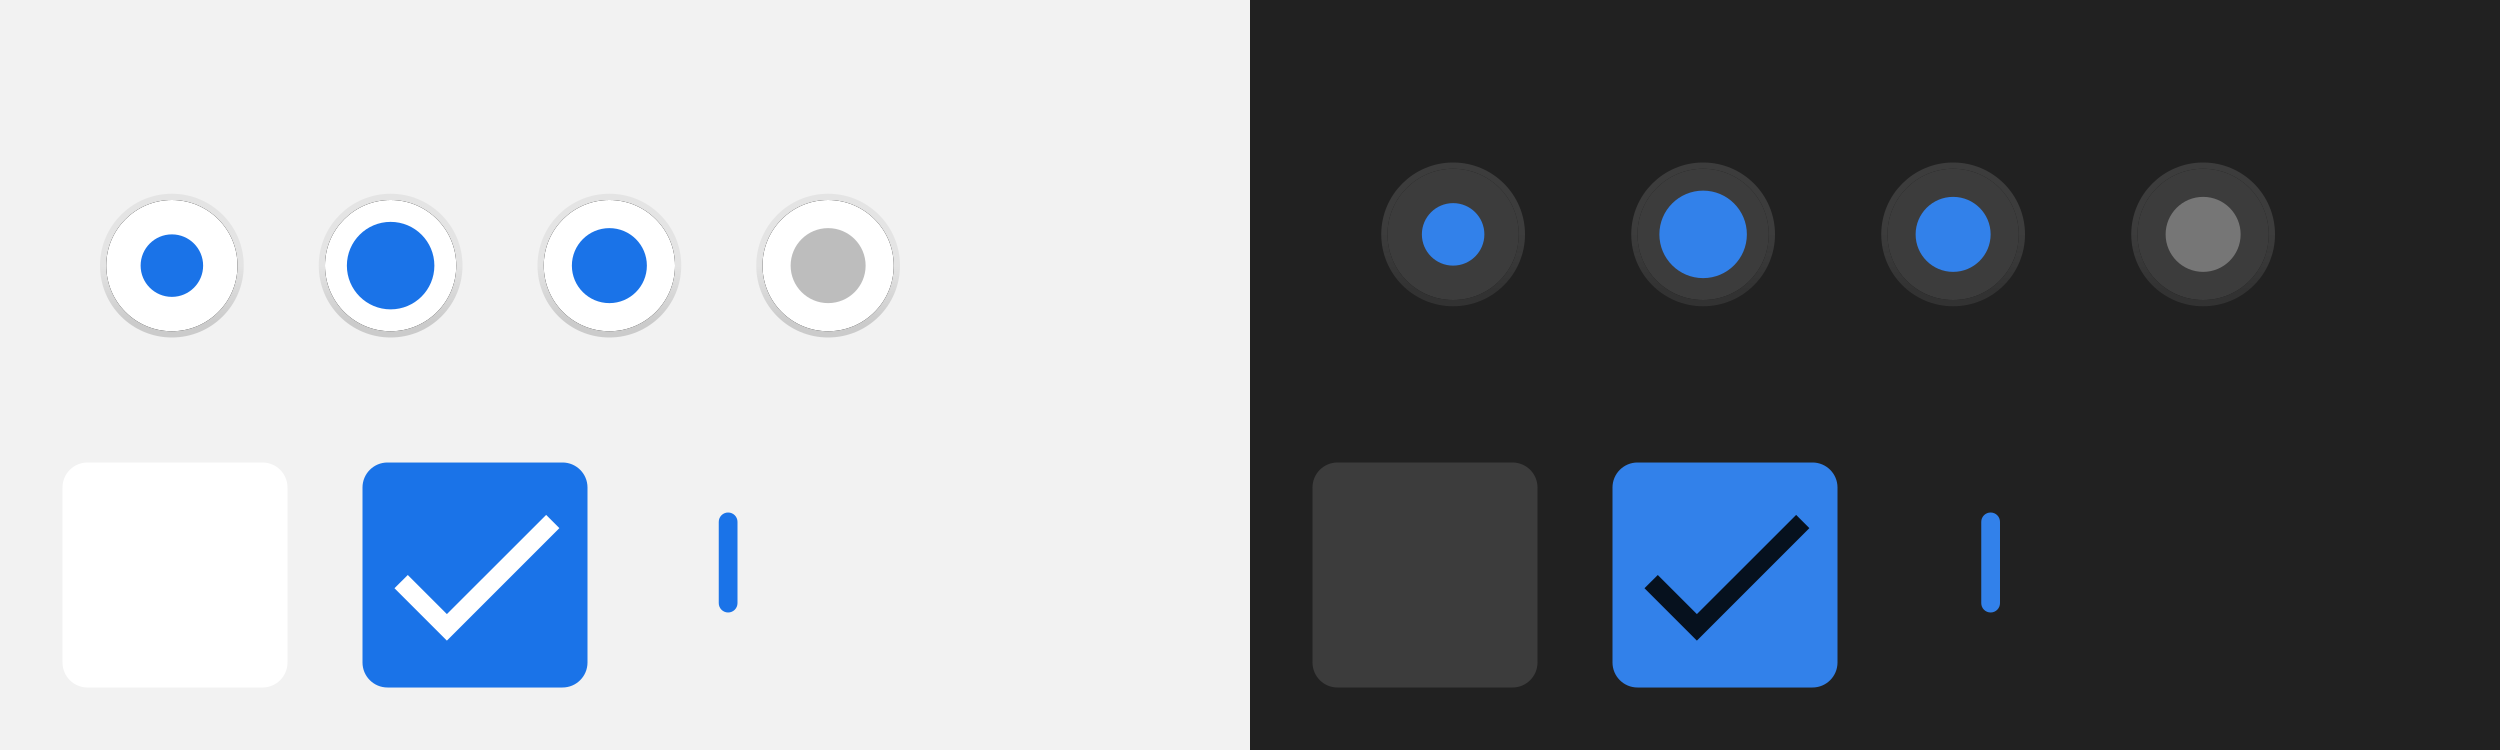
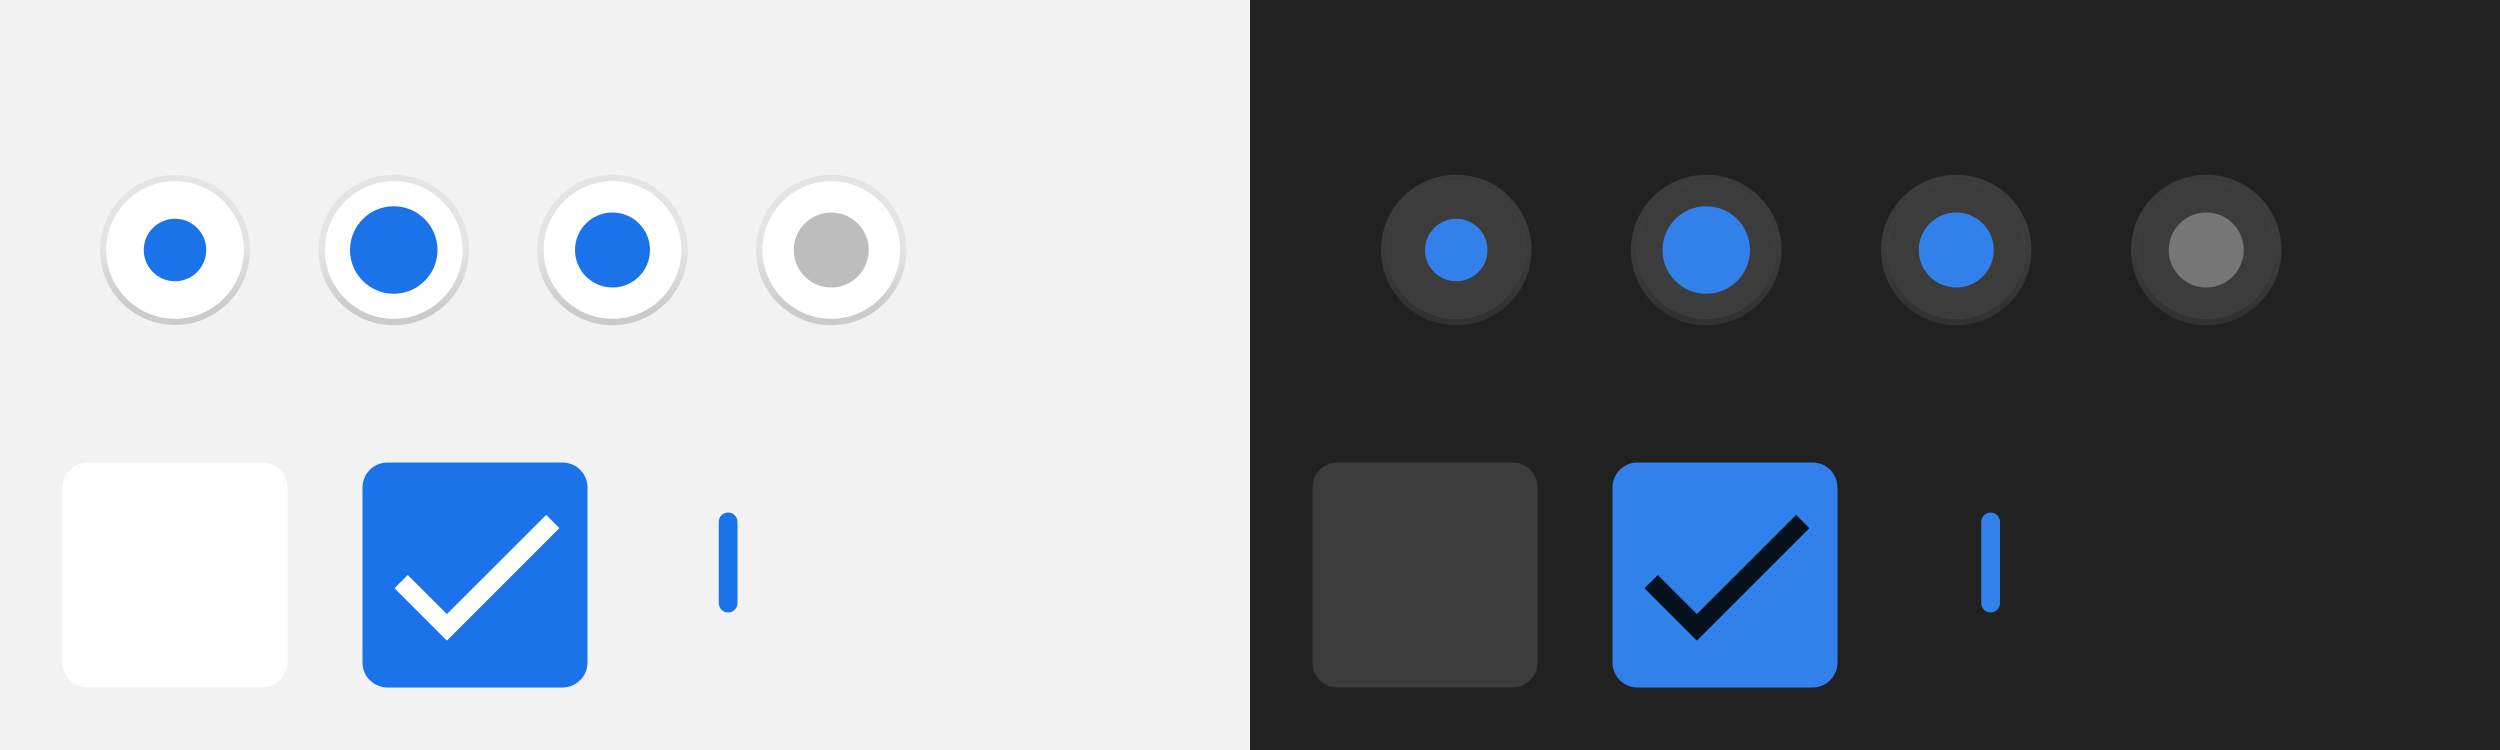
<svg xmlns="http://www.w3.org/2000/svg" xmlns:xlink="http://www.w3.org/1999/xlink" width="400" height="120" version="1.1" viewBox="0 0 400 120" id="svg316">
  <defs id="colors">
    <linearGradient id="border" x1="41" x2="41" y1="6" y2="26" gradientTransform="translate(-48)" gradientUnits="userSpaceOnUse">
      <stop stop-opacity=".058" offset=".5" id="stop83" />
      <stop stop-opacity=".162" offset=".955" id="stop85" />
    </linearGradient>
    <linearGradient id="border-dark" x1="41" x2="41" y1="6" y2="26" gradientTransform="translate(-48)" gradientUnits="userSpaceOnUse">
      <stop stop-color="#fbfbfb" stop-opacity=".122" offset=".5" id="stop2" />
      <stop stop-color="#ffffff" stop-opacity=".078" offset=".955" id="stop4" />
    </linearGradient>
    <linearGradient id="color-on-primary-dark" x1="6.212" x2="29.25" y1="11.894" y2="11.894" gradientTransform="scale(1.1453,0.87314)" gradientUnits="userSpaceOnUse">
      <stop stop-color="#FFFFFF" offset="1" id="stop7" />
    </linearGradient>
    <linearGradient id="color-on-primary-light" x1="6.212" x2="29.25" y1="11.894" y2="11.894" gradientTransform="scale(1.1453,0.87314)" gradientUnits="userSpaceOnUse">
      <stop stop-color="#000000" stop-opacity=".87" offset="1" id="stop10" />
    </linearGradient>
    <linearGradient id="color-text-secondary-disabled">
      <stop stop-color="#000000" stop-opacity=".26" offset="1" id="stop13" />
    </linearGradient>
    <linearGradient id="color-text-secondary-disabled-dark">
      <stop stop-color="#FFFFFF" stop-opacity=".3" offset="1" id="stop16" />
    </linearGradient>
    <linearGradient id="color-primary-dark">
      <stop stop-color="#1A73E8" offset="1" id="stop19" />
    </linearGradient>
    <linearGradient id="color-primary-light">
-       <stop stop-color="#3281ea" offset="1" id="stop22" />
+       <stop stop-color="#3281EA" offset="1" id="stop22" />
    </linearGradient>
    <linearGradient id="color-background">
      <stop stop-color="#F2F2F2" offset="1" id="stop25" />
    </linearGradient>
    <linearGradient id="color-background-dark">
      <stop stop-color="#212121" offset="1" id="stop28" />
    </linearGradient>
    <linearGradient id="color-surface" x2="40" gradientUnits="userSpaceOnUse">
      <stop stop-color="#FFFFFF" offset="1" id="stop31" />
    </linearGradient>
    <linearGradient id="color-surface-dark" x2="40" gradientUnits="userSpaceOnUse">
      <stop stop-color="#3C3C3C" offset="1" id="stop34" />
    </linearGradient>
-     <filter style="color-interpolation-filters:sRGB" id="filter2485" x="-0.268" y="-0.222" width="1.536" height="1.444">
-       <feGaussianBlur stdDeviation="2.682" id="feGaussianBlur2487" />
-     </filter>
  </defs>
  <g id="layer2">
    <rect width="200" height="573.405" id="rect109" style="fill:url(#color-background)" x="0" y="-93.405" />
    <rect x="200" width="200" height="573.405" id="rect107" style="fill:url(#color-background-dark)" y="-93.405" />
  </g>
  <g id="layer1" style="display:inline">
    <g id="linked-entry-firstchild-disabled">
      <path id="path1149" style="opacity:0.04;fill:#000000;paint-order:stroke fill markers" d="m 18,320 c -2.216,0 -4,1.784 -4,4 v 24 c 0,2.216 1.784,4 4,4 h 46 v -1 H 18 c -1.662,0 -3,-1.338 -3,-3 v -24 c 0,-1.662 1.338,-3 3,-3 h 46 v -1 z" />
    </g>
    <g id="selected-line">
      <rect x="115" y="82" width="3" height="16" rx="1.5" ry="1.5" id="rect111" style="fill:url(#color-primary-dark)" />
    </g>
    <g id="selectionmode-checkbox-unchecked" transform="translate(8,72)">
      <rect width="40" height="40" fill="none" id="rect5120" x="0" y="0" />
      <rect x="2" y="2" width="36" height="36" rx="4" id="rect5122" style="fill:url(#color-surface)" />
    </g>
    <g id="selectionmode-checkbox-checked" transform="translate(56,72)">
      <rect width="40" height="40" fill="none" id="rect5136" x="0" y="0" />
      <rect x="2" y="2" width="36" height="36" rx="4" id="rect5138" style="fill:url(#color-primary-dark)" />
      <path d="M 15.5,26.255 9.245,20 7.115,22.115 15.5,30.5 l 18,-18 -2.115,-2.115 z" id="path5063" style="fill:url(#color-on-primary-dark)" />
    </g>
    <g id="selectionmode-checkbox-unchecked-dark" transform="translate(208,72)">
      <rect width="40" height="40" fill="none" id="rect5128" x="0" y="0" />
      <rect x="2" y="2" width="36" height="36" rx="4" id="rect5130" style="fill:url(#color-surface-dark)" />
    </g>
    <g id="selectionmode-checkbox-checked-dark" transform="translate(256,72)">
      <rect width="40" height="40" fill="none" id="rect5142" x="0" y="0" />
      <rect x="2" y="2" width="36" height="36" rx="4" id="rect5144" style="fill:url(#color-primary-light)" />
      <path d="M 15.5,26.255 9.245,20 7.115,22.115 15.5,30.5 l 18,-18 -2.115,-2.115 z" id="path5116" style="fill:url(#color-on-primary-light)" />
    </g>
    <g transform="translate(202)" id="selected-line-dark">
      <rect x="115" y="82" width="3" height="16" rx="1.5" ry="1.5" id="rect194" style="fill:url(#color-primary-light)" />
    </g>
-     <g id="scale-slider" transform="translate(110,25)">
+     <g id="scale-slider" transform="matrix(1.04,0,0,1.04,111,21.8)">
      <rect x="-25" y="5" width="25" height="25" rx="0" ry="0" fill="none" stroke-linecap="round" stroke-linejoin="round" stroke-opacity="0.997" stroke-width="2" id="rect198" />
      <g transform="translate(-5.5,1.5)" id="g206">
-         <path d="m -7,5.5 c -5.799,0 -10.5,4.701 -10.5,10.5 0,5.799 4.701,10.5 10.5,10.5 C -1.201,26.5 3.5,21.799 3.5,16 3.5,10.201 -1.201,5.5 -7,5.5 Z" id="path200" style="stroke:url(#border);stroke-width:2;stroke-dasharray:none" />
-         <path d="m -7,5.5 c -5.799,0 -10.5,4.701 -10.5,10.5 0,5.799 4.701,10.5 10.5,10.5 C -1.201,26.5 3.5,21.799 3.5,16 3.5,10.201 -1.201,5.5 -7,5.5 Z" id="path202" style="fill:url(#color-surface)" />
-         <path d="m -13,16 c 0,-3.314 2.686,-6 6,-6 3.314,0 6,2.686 6,6 0,3.314 -2.686,6 -6,6 -3.314,0 -6,-2.686 -6,-6 z" id="path204" style="fill:url(#color-primary-dark)" />
-       </g>
-     </g>
-     <g id="scale-slider-dark" transform="translate(325,20)">
+         <path d="m -7,5.423 c -5.841,0 -10.577,4.735 -10.577,10.577 0,5.841 4.735,10.577 10.577,10.577 C -1.159,26.577 3.577,21.841 3.577,16 3.577,10.159 -1.159,5.423 -7,5.423 Z" id="path5605" style="fill:url(#color-surface);stroke:url(#border);stroke-width:2" />
+         <path d="m -7,5.423 c -5.841,0 -10.577,4.735 -10.577,10.577 0,5.841 4.735,10.577 10.577,10.577 C -1.159,26.577 3.577,21.841 3.577,16 3.577,10.159 -1.159,5.423 -7,5.423 Z" id="path202" style="fill:url(#color-surface)" />
+         <path d="m -12.769,16 c 0,-3.186 2.583,-5.769 5.769,-5.769 3.186,0 5.769,2.583 5.769,5.769 0,3.186 -2.583,5.769 -5.769,5.769 -3.186,0 -5.769,-2.583 -5.769,-5.769 z" id="path204" style="fill:url(#color-primary-dark)" />
+       </g>
+     </g>
+     <g id="scale-slider-dark" transform="matrix(1.04,0,0,1.04,326,21.8)">
      <rect x="-25" y="5" width="25" height="25" rx="0" ry="0" fill="none" stroke-linecap="round" stroke-linejoin="round" stroke-opacity="0.997" stroke-width="2" id="rect209" />
      <g transform="translate(-5.5,1.5)" id="g217">
-         <path d="m -7,5.5 c -5.799,0 -10.5,4.701 -10.5,10.5 0,5.799 4.701,10.5 10.5,10.5 C -1.201,26.5 3.5,21.799 3.5,16 3.5,10.201 -1.201,5.5 -7,5.5 Z" id="path211" style="stroke:url(#border-dark);stroke-width:2;stroke-dasharray:none" />
-         <path d="m -7,5.5 c -5.799,0 -10.5,4.701 -10.5,10.5 0,5.799 4.701,10.5 10.5,10.5 C -1.201,26.5 3.5,21.799 3.5,16 3.5,10.201 -1.201,5.5 -7,5.5 Z" id="path213" style="fill:url(#color-surface-dark)" />
-         <path d="m -13,16 c 0,-3.314 2.686,-6 6,-6 3.314,0 6,2.686 6,6 0,3.314 -2.686,6 -6,6 -3.314,0 -6,-2.686 -6,-6 z" id="path215" style="fill:url(#color-primary-light)" />
-       </g>
-     </g>
-     <g id="scale-slider-hover" transform="translate(75,25)">
+         <path d="m -7,5.423 c -5.841,0 -10.577,4.735 -10.577,10.577 0,5.841 4.735,10.577 10.577,10.577 C -1.159,26.577 3.577,21.841 3.577,16 3.577,10.159 -1.159,5.423 -7,5.423 Z" id="path6335" style="fill:url(#color-surface-dark);stroke:url(#border-dark);stroke-width:2" />
+         <path d="m -7,5.423 c -5.841,0 -10.577,4.735 -10.577,10.577 0,5.841 4.735,10.577 10.577,10.577 C -1.159,26.577 3.577,21.841 3.577,16 3.577,10.159 -1.159,5.423 -7,5.423 Z" id="path213" style="fill:url(#color-surface-dark)" />
+         <path d="m -12.769,16 c 0,-3.186 2.583,-5.769 5.769,-5.769 3.186,0 5.769,2.583 5.769,5.769 0,3.186 -2.583,5.769 -5.769,5.769 -3.186,0 -5.769,-2.583 -5.769,-5.769 z" id="path215" style="fill:url(#color-primary-light)" />
+       </g>
+     </g>
+     <g id="scale-slider-hover" transform="matrix(1.04,0,0,1.04,76,21.8)">
      <rect x="-25" y="5" width="25" height="25" rx="0" ry="0" fill="none" stroke-linecap="round" stroke-linejoin="round" stroke-opacity="0.997" stroke-width="2" id="rect220" />
      <g transform="translate(-5.5,1.5)" id="g228">
-         <path d="m -7,5.5 c -5.799,0 -10.5,4.701 -10.5,10.5 0,5.799 4.701,10.5 10.5,10.5 C -1.201,26.5 3.5,21.799 3.5,16 3.5,10.201 -1.201,5.5 -7,5.5 Z" id="path222" style="stroke:url(#border);stroke-width:2;stroke-dasharray:none" />
-         <path d="m -7,5.5 c -5.799,0 -10.5,4.701 -10.5,10.5 0,5.799 4.701,10.5 10.5,10.5 C -1.201,26.5 3.5,21.799 3.5,16 3.5,10.201 -1.201,5.5 -7,5.5 Z" id="path224" style="fill:url(#color-surface)" />
-         <path d="m -14,16 c 0,-3.866 3.134,-7 7,-7 3.866,0 7,3.134 7,7 0,3.866 -3.134,7 -7,7 -3.866,0 -7,-3.134 -7,-7 z" id="path226" style="fill:url(#color-primary-dark)" />
-       </g>
-     </g>
-     <g id="scale-slider-hover-dark" transform="translate(285,20)">
+         <path d="m -7,5.423 c -5.841,0 -10.577,4.735 -10.577,10.577 0,5.841 4.735,10.577 10.577,10.577 C -1.159,26.577 3.577,21.841 3.577,16 3.577,10.159 -1.159,5.423 -7,5.423 Z" id="path5591" style="fill:url(#color-surface);stroke:url(#border);stroke-width:2" />
+         <path d="m -7,5.423 c -5.841,0 -10.577,4.735 -10.577,10.577 0,5.841 4.735,10.577 10.577,10.577 C -1.159,26.577 3.577,21.841 3.577,16 3.577,10.159 -1.159,5.423 -7,5.423 Z" id="path224" style="fill:url(#color-surface)" />
+         <path d="m -13.731,16 c 0,-3.717 3.013,-6.731 6.731,-6.731 3.717,0 6.731,3.013 6.731,6.731 0,3.717 -3.013,6.731 -6.731,6.731 -3.717,0 -6.731,-3.013 -6.731,-6.731 z" id="path226" style="fill:url(#color-primary-dark)" />
+       </g>
+     </g>
+     <g id="scale-slider-hover-dark" transform="matrix(1.04,0,0,1.04,286,21.8)">
      <rect x="-25" y="5" width="25" height="25" rx="0" ry="0" fill="none" stroke-linecap="round" stroke-linejoin="round" stroke-opacity="0.997" stroke-width="2" id="rect231" />
      <g transform="translate(-5.5,1.5)" id="g239">
-         <path d="m -7,5.5 c -5.799,0 -10.5,4.701 -10.5,10.5 0,5.799 4.701,10.5 10.5,10.5 C -1.201,26.5 3.5,21.799 3.5,16 3.5,10.201 -1.201,5.5 -7,5.5 Z" id="path233" style="stroke:url(#border-dark);stroke-width:2;stroke-dasharray:none" />
-         <path d="m -7,5.5 c -5.799,0 -10.5,4.701 -10.5,10.5 0,5.799 4.701,10.5 10.5,10.5 C -1.201,26.5 3.5,21.799 3.5,16 3.5,10.201 -1.201,5.5 -7,5.5 Z" id="path235" style="fill:url(#color-surface-dark)" />
-         <path d="m -14,16 c 0,-3.866 3.134,-7 7,-7 3.866,0 7,3.134 7,7 0,3.866 -3.134,7 -7,7 -3.866,0 -7,-3.134 -7,-7 z" id="path237" style="fill:url(#color-primary-light)" />
-       </g>
-     </g>
-     <g id="scale-slider-active" transform="translate(40,25)">
-       <rect x="-25" y="5" width="25" height="25" rx="0" ry="0" fill="none" stroke-linecap="round" stroke-linejoin="round" stroke-opacity="0.997" stroke-width="2" id="rect242" />
+         <path d="m -7,5.423 c -5.841,0 -10.577,4.735 -10.577,10.577 0,5.841 4.735,10.577 10.577,10.577 C -1.159,26.577 3.577,21.841 3.577,16 3.577,10.159 -1.159,5.423 -7,5.423 Z" id="path6325" style="fill:url(#color-surface-dark);stroke:url(#border-dark);stroke-width:2" />
+         <path d="m -7,5.423 c -5.841,0 -10.577,4.735 -10.577,10.577 0,5.841 4.735,10.577 10.577,10.577 C -1.159,26.577 3.577,21.841 3.577,16 3.577,10.159 -1.159,5.423 -7,5.423 Z" id="path235" style="fill:url(#color-surface-dark)" />
+         <path d="m -13.731,16 c 0,-3.717 3.013,-6.731 6.731,-6.731 3.717,0 6.731,3.013 6.731,6.731 0,3.717 -3.013,6.731 -6.731,6.731 -3.717,0 -6.731,-3.013 -6.731,-6.731 z" id="path237" style="fill:url(#color-primary-light)" />
+       </g>
+     </g>
+     <g id="scale-slider-active" transform="translate(40,22)">
+       <rect x="-25" y="5" width="26" height="26" rx="0" ry="0" id="rect242" fill="none" />
      <g transform="translate(-5.5,1.5)" id="g250">
-         <path d="m -7,5.5 c -5.799,0 -10.5,4.701 -10.5,10.5 0,5.799 4.701,10.5 10.5,10.5 C -1.201,26.5 3.5,21.799 3.5,16 3.5,10.201 -1.201,5.5 -7,5.5 Z" id="path244" style="stroke:url(#border);stroke-width:2;stroke-dasharray:none" />
-         <path d="m -7,5.5 c -5.799,0 -10.5,4.701 -10.5,10.5 0,5.799 4.701,10.5 10.5,10.5 C -1.201,26.5 3.5,21.799 3.5,16 3.5,10.201 -1.201,5.5 -7,5.5 Z" id="path246" style="fill:url(#color-surface)" />
-         <path d="m -12,16 c 0,-2.761 2.239,-5 5,-5 2.761,0 5,2.239 5,5 0,2.761 -2.239,5 -5,5 -2.761,0 -5,-2.239 -5,-5 z" id="path248" style="fill:url(#color-primary-dark)" />
-       </g>
-     </g>
-     <g id="scale-slider-active-dark" transform="translate(245,20)">
+         <path d="m -6.5,5.5 c -6.075,0 -11,4.925 -11,11 0,6.075 4.925,11 11,11 6.075,0 11,-4.925 11,-11 0,-6.075 -4.925,-11 -11,-11 z" id="path244" style="fill:url(#color-surface);fill-opacity:1;stroke:url(#border);stroke-width:2" />
+         <path d="m -6.5,5.5 c -6.075,0 -11,4.925 -11,11 0,6.075 4.925,11 11,11 6.075,0 11,-4.925 11,-11 0,-6.075 -4.925,-11 -11,-11 z" id="path246" style="fill:url(#color-surface)" />
+         <path d="m -11.5,16.5 c 0,-2.761 2.239,-5 5,-5 2.761,0 5,2.239 5,5 0,2.761 -2.239,5 -5,5 -2.761,0 -5,-2.239 -5,-5 z" id="path248" style="fill:url(#color-primary-dark)" />
+       </g>
+     </g>
+     <g id="scale-slider-active-dark" transform="matrix(1.04,0,0,1.04,246,21.8)">
      <rect x="-25" y="5" width="25" height="25" rx="0" ry="0" fill="none" stroke-linecap="round" stroke-linejoin="round" stroke-opacity="0.997" stroke-width="2" id="rect253" />
      <g transform="translate(-5.5,1.5)" id="g261">
-         <path d="m -7,5.5 c -5.799,0 -10.5,4.701 -10.5,10.5 0,5.799 4.701,10.5 10.5,10.5 C -1.201,26.5 3.5,21.799 3.5,16 3.5,10.201 -1.201,5.5 -7,5.5 Z" id="path255" style="stroke:url(#border-dark);stroke-width:2;stroke-dasharray:none" />
-         <path d="m -7,5.5 c -5.799,0 -10.5,4.701 -10.5,10.5 0,5.799 4.701,10.5 10.5,10.5 C -1.201,26.5 3.5,21.799 3.5,16 3.5,10.201 -1.201,5.5 -7,5.5 Z" id="path257" style="fill:url(#color-surface-dark)" />
-         <path d="m -12,16 c 0,-2.761 2.239,-5 5,-5 2.761,0 5,2.239 5,5 0,2.761 -2.239,5 -5,5 -2.761,0 -5,-2.239 -5,-5 z" id="path259" style="fill:url(#color-primary-light)" />
-       </g>
-     </g>
-     <g id="scale-slider-disabled" transform="translate(145,25)">
+         <path d="m -7,5.423 c -5.841,0 -10.577,4.735 -10.577,10.577 0,5.841 4.735,10.577 10.577,10.577 C -1.159,26.577 3.577,21.841 3.577,16 3.577,10.159 -1.159,5.423 -7,5.423 Z" id="path6315" style="fill:url(#color-surface-dark);stroke:url(#border-dark);stroke-width:2" />
+         <path d="m -7,5.423 c -5.841,0 -10.577,4.735 -10.577,10.577 0,5.841 4.735,10.577 10.577,10.577 C -1.159,26.577 3.577,21.841 3.577,16 3.577,10.159 -1.159,5.423 -7,5.423 Z" id="path257" style="fill:url(#color-surface-dark)" />
+         <path d="m -11.808,16 c 0,-2.655 2.152,-4.808 4.808,-4.808 2.655,0 4.808,2.152 4.808,4.808 0,2.655 -2.152,4.808 -4.808,4.808 -2.655,0 -4.808,-2.152 -4.808,-4.808 z" id="path259" style="fill:url(#color-primary-light)" />
+       </g>
+     </g>
+     <g id="scale-slider-disabled" transform="matrix(1.04,0,0,1.04,146,21.8)">
      <rect x="-25" y="5" width="25" height="25" rx="0" ry="0" fill="none" stroke-linecap="round" stroke-linejoin="round" stroke-opacity="0.997" stroke-width="2" id="rect264" />
      <g transform="translate(-5.5,1.5)" id="g272">
-         <path d="m -7,5.5 c -5.799,0 -10.5,4.701 -10.5,10.5 0,5.799 4.701,10.5 10.5,10.5 C -1.201,26.5 3.5,21.799 3.5,16 3.5,10.201 -1.201,5.5 -7,5.5 Z" id="path266" style="stroke:url(#border);stroke-width:2;stroke-dasharray:none" />
-         <path d="m -7,5.5 c -5.799,0 -10.5,4.701 -10.5,10.5 0,5.799 4.701,10.5 10.5,10.5 C -1.201,26.5 3.5,21.799 3.5,16 3.5,10.201 -1.201,5.5 -7,5.5 Z" id="path268" style="fill:url(#color-surface)" />
-         <path d="m -13,16 c 0,-3.314 2.686,-6 6,-6 3.314,0 6,2.686 6,6 0,3.314 -2.686,6 -6,6 -3.314,0 -6,-2.686 -6,-6 z" id="path270" style="fill:url(#color-text-secondary-disabled)" />
-       </g>
-     </g>
-     <g id="scale-slider-disabled-dark" transform="translate(365,20)">
+         <path d="m -7,5.423 c -5.841,0 -10.577,4.735 -10.577,10.577 0,5.841 4.735,10.577 10.577,10.577 C -1.159,26.577 3.577,21.841 3.577,16 3.577,10.159 -1.159,5.423 -7,5.423 Z" id="path5623" style="fill:url(#color-surface);stroke:url(#border);stroke-width:2" />
+         <path d="m -7,5.423 c -5.841,0 -10.577,4.735 -10.577,10.577 0,5.841 4.735,10.577 10.577,10.577 C -1.159,26.577 3.577,21.841 3.577,16 3.577,10.159 -1.159,5.423 -7,5.423 Z" id="path268" style="fill:url(#color-surface)" />
+         <path d="m -12.769,16 c 0,-3.186 2.583,-5.769 5.769,-5.769 3.186,0 5.769,2.583 5.769,5.769 0,3.186 -2.583,5.769 -5.769,5.769 -3.186,0 -5.769,-2.583 -5.769,-5.769 z" id="path270" style="fill:url(#color-text-secondary-disabled)" />
+       </g>
+     </g>
+     <g id="scale-slider-disabled-dark" transform="matrix(1.04,0,0,1.04,366,21.8)">
      <rect x="-25" y="5" width="25" height="25" rx="0" ry="0" fill="none" stroke-linecap="round" stroke-linejoin="round" stroke-opacity="0.997" stroke-width="2" id="rect275" />
      <g transform="translate(-5.5,1.5)" id="g283">
-         <path d="m -7,5.5 c -5.799,0 -10.5,4.701 -10.5,10.5 0,5.799 4.701,10.5 10.5,10.5 C -1.201,26.5 3.5,21.799 3.5,16 3.5,10.201 -1.201,5.5 -7,5.5 Z" id="path277" style="stroke:url(#border-dark);stroke-width:2;stroke-dasharray:none" />
-         <path d="m -7,5.5 c -5.799,0 -10.5,4.701 -10.5,10.5 0,5.799 4.701,10.5 10.5,10.5 C -1.201,26.5 3.5,21.799 3.5,16 3.5,10.201 -1.201,5.5 -7,5.5 Z" id="path279" style="fill:url(#color-surface-dark)" />
-         <path d="m -13,16 c 0,-3.314 2.686,-6 6,-6 3.314,0 6,2.686 6,6 0,3.314 -2.686,6 -6,6 -3.314,0 -6,-2.686 -6,-6 z" id="path281" style="fill:url(#color-text-secondary-disabled-dark)" />
+         <path d="m -7,5.423 c -5.841,0 -10.577,4.735 -10.577,10.577 0,5.841 4.735,10.577 10.577,10.577 C -1.159,26.577 3.577,21.841 3.577,16 3.577,10.159 -1.159,5.423 -7,5.423 Z" id="path6347" style="fill:url(#color-surface-dark);stroke:url(#border-dark);stroke-width:2" />
+         <path d="m -7,5.423 c -5.841,0 -10.577,4.735 -10.577,10.577 0,5.841 4.735,10.577 10.577,10.577 C -1.159,26.577 3.577,21.841 3.577,16 3.577,10.159 -1.159,5.423 -7,5.423 Z" id="path279" style="fill:url(#color-surface-dark)" />
+         <path d="m -12.769,16 c 0,-3.186 2.583,-5.769 5.769,-5.769 3.186,0 5.769,2.583 5.769,5.769 0,3.186 -2.583,5.769 -5.769,5.769 -3.186,0 -5.769,-2.583 -5.769,-5.769 z" id="path281" style="fill:url(#color-text-secondary-disabled-dark)" />
      </g>
    </g>
    <g id="entry-normal" transform="translate(0,29)">
      <path d="m 18,151 c -2.216,0 -4,1.784 -4,4 v 24 c 0,1.204 0.538,2.268 1.375,3 H 18 c -1.662,0 -3,-1.338 -3,-3 v -24 c 0,-1.662 1.338,-3 3,-3 h 152 c 1.662,0 3,1.338 3,3 v 24 c 0,1.662 -1.338,3 -3,3 h 2.625 c 0.837,-0.732 1.375,-1.796 1.375,-3 v -24 c 0,-2.216 -1.784,-4 -4,-4 z" opacity="0.08" id="path290" style="fill:#000000" />
      <path d="m 15.375,182 c 0.703,0.615 1.613,1 2.625,1 h 152 c 1.012,0 1.922,-0.385 2.625,-1 H 18.005 Z" opacity=".45" id="path292" style="opacity:0.35;fill:#000000" />
    </g>
    <g id="entry-focus" transform="translate(0,15)">
      <path d="m 18,205 c -2.216,0 -4,1.784 -4,4 v 24 c 0,0.733 0.209,1.41 0.551,2 h 1.225 c -0.477,-0.531 -0.775,-1.227 -0.775,-2 v -24 c 0,-1.662 1.338,-3 3,-3 h 152 c 1.662,0 3,1.338 3,3 v 24 c 0,0.773 -0.298,1.469 -0.775,2 h 1.225 c 0.341,-0.59 0.551,-1.267 0.551,-2 v -24 c 0,-2.216 -1.784,-4 -4,-4 z" fill="#000000" opacity="0.08" stroke-width="0" style="paint-order:stroke fill markers" id="path295" />
      <path d="m 14.551,235 c 0.691,1.193 1.966,2 3.449,2 h 152 c 1.483,0 2.758,-0.807 3.449,-2 z" id="path297" style="fill:url(#color-primary-dark)" />
    </g>
    <g id="entry-disabled" transform="translate(0,15)">
      <path d="m 18,125 c -2.216,0 -4,1.784 -4,4 v 24 c 0,2.216 1.784,4 4,4 h 152 c 2.216,0 4,-1.784 4,-4 v -24 c 0,-2.216 -1.784,-4 -4,-4 z m 0,1 h 152 c 1.662,0 3,1.338 3,3 v 24 c 0,1.662 -1.338,3 -3,3 H 18 c -1.662,0 -3,-1.338 -3,-3 v -24 c 0,-1.662 1.338,-3 3,-3 z" fill="#000000" opacity="0.04" stroke-width="0" style="paint-order:stroke fill markers" id="path300" />
    </g>
    <g id="entry-normal-dark" transform="translate(207,29)">
      <path d="m 18,151 c -2.216,0 -4,1.784 -4,4 v 24 c 0,1.204 0.538,2.268 1.375,3 H 18 c -1.662,0 -3,-1.338 -3,-3 v -24 c 0,-1.662 1.338,-3 3,-3 h 152 c 1.662,0 3,1.338 3,3 v 24 c 0,1.662 -1.338,3 -3,3 h 2.625 c 0.837,-0.732 1.375,-1.796 1.375,-3 v -24 c 0,-2.216 -1.784,-4 -4,-4 z" opacity="0.12" style="fill:#ffffff;paint-order:stroke fill markers" id="path303" />
      <path d="m 15.375,182 c 0.703,0.615 1.613,1 2.625,1 h 152 c 1.012,0 1.922,-0.385 2.625,-1 H 18.005 Z" opacity=".5" id="path305" style="opacity:0.35;fill:#ffffff" />
    </g>
    <g id="entry-focus-dark" transform="translate(207,15)">
      <path d="m 18,205 c -2.216,0 -4,1.784 -4,4 v 24 c 0,0.733 0.209,1.41 0.551,2 h 1.225 c -0.477,-0.531 -0.775,-1.227 -0.775,-2 v -24 c 0,-1.662 1.338,-3 3,-3 h 152 c 1.662,0 3,1.338 3,3 v 24 c 0,0.773 -0.298,1.469 -0.775,2 h 1.225 c 0.341,-0.59 0.551,-1.267 0.551,-2 v -24 c 0,-2.216 -1.784,-4 -4,-4 z" fill="#ffffff" opacity="0.12" stroke-width="0" style="paint-order:stroke fill markers" id="path308" />
      <path d="m 14.551,235 c 0.691,1.193 1.966,2 3.449,2 h 152 c 1.483,0 2.758,-0.807 3.449,-2 z" id="path310" style="fill:url(#color-primary-light)" />
    </g>
    <g id="entry-disabled-dark" transform="translate(207,15)">
      <path d="m 18,125 c -2.216,0 -4,1.784 -4,4 v 24 c 0,2.216 1.784,4 4,4 h 152 c 2.216,0 4,-1.784 4,-4 v -24 c 0,-2.216 -1.784,-4 -4,-4 z m 0,1 h 152 c 1.662,0 3,1.338 3,3 v 24 c 0,1.662 -1.338,3 -3,3 H 18 c -1.662,0 -3,-1.338 -3,-3 v -24 c 0,-1.662 1.338,-3 3,-3 z" fill="#ffffff" opacity="0.05" stroke-width="0" style="paint-order:stroke fill markers" id="path313" />
    </g>
    <g id="linked-entry-normal">
      <path id="path1018" style="opacity:0.08;fill:#000000" d="m 64,360 v 1 h 60 v -1 z" />
      <path id="path1020" style="opacity:0.35;fill:#000000" d="m 64,391 v 1 h 60 v -1 z" />
    </g>
    <g id="linked-entry-focus">
      <path id="path1024" style="opacity:0.08;fill:#000000;paint-order:stroke fill markers" d="m 64,400 v 1 h 60 v -1 z" />
      <path id="path1026" style="fill:url(#color-primary-dark)" d="m 64,430 v 2 h 60 v -2 z" />
    </g>
    <g id="linked-entry-disabled">
      <path id="path1030" style="opacity:0.04;fill:#000000;paint-order:stroke fill markers" d="m 64,320 v 1 h 60 v -1 z m 0,31 v 1 h 60 v -1 z" />
    </g>
    <g id="linked-entry-firstchild-normal">
      <path id="rect1257" style="opacity:0.35;fill:#000000;stroke-width:0;stroke-linecap:round;stroke-linejoin:round;paint-order:stroke fill markers" d="m 15.375,391 c 0.703,0.615 1.613,1 2.625,1 h 46 v -1 H 18.006 Z" />
      <path id="path1345" style="opacity:0.08;fill:#000000" d="m 18,360 c -2.216,0 -4,1.784 -4,4 v 24 c 0,1.204 0.538,2.268 1.375,3 H 18 c -1.662,0 -3,-1.338 -3,-3 v -24 c 0,-1.662 1.338,-3 3,-3 h 46 v -1 z" />
    </g>
    <g id="linked-entry-firstchild-focus">
      <path id="rect1341" style="fill:url(#color-primary-dark)" d="m 14.551,430 c 0.691,1.193 1.966,2 3.449,2 h 46 v -2 z" />
      <path id="path1455" style="opacity:0.08;fill:#000000;paint-order:stroke fill markers" d="m 18,400 c -2.216,0 -4,1.784 -4,4 v 24 c 0,0.733 0.209,1.41 0.551,2 h 1.225 C 15.298,429.469 15,428.773 15,428 v -24 c 0,-1.662 1.338,-3 3,-3 h 46 v -1 z" />
    </g>
    <use x="0" y="0" xlink:href="#linked-entry-firstchild-disabled" id="linked-entry-lastchild-disabled" transform="matrix(-1,0,0,1,188,0)" width="100%" height="100%" />
    <use x="0" y="0" xlink:href="#linked-entry-firstchild-normal" id="linked-entry-lastchild-normal" transform="matrix(-1,0,0,1,188,0)" width="100%" height="100%" />
    <use x="0" y="0" xlink:href="#linked-entry-firstchild-focus" id="linked-entry-lastchild-focus" transform="matrix(-1,0,0,1,188,0)" width="100%" height="100%" />
    <g id="linked-entry-firstchild-disabled-dark" transform="translate(207)">
      <path id="path1590" style="opacity:0.05;fill:#ffffff;paint-order:stroke fill markers" d="m 18,320 c -2.216,0 -4,1.784 -4,4 v 24 c 0,2.216 1.784,4 4,4 h 46 v -1 H 18 c -1.662,0 -3,-1.338 -3,-3 v -24 c 0,-1.662 1.338,-3 3,-3 h 46 v -1 z" />
    </g>
    <g id="linked-entry-normal-dark" transform="translate(207)">
      <path id="path1594" style="opacity:0.12;fill:#ffffff" d="m 64,360 v 1 h 60 v -1 z" />
      <path id="path1596" style="opacity:0.35;fill:#ffffff" d="m 64,391 v 1 h 60 v -1 z" />
    </g>
    <g id="linked-entry-focus-dark" transform="translate(207)">
      <path id="path1600" style="opacity:0.12;fill:#ffffff;paint-order:stroke fill markers" d="m 64,400 v 1 h 60 v -1 z" />
      <path id="path1602" style="fill:url(#color-primary-light)" d="m 64,430 v 2 h 60 v -2 z" />
    </g>
    <g id="linked-entry-disabled-dark" transform="translate(207)">
      <path id="path1606" style="opacity:0.05;fill:#ffffff;paint-order:stroke fill markers" d="m 64,320 v 1 h 60 v -1 z m 0,31 v 1 h 60 v -1 z" />
    </g>
    <g id="linked-entry-firstchild-normal-dark" transform="translate(207)">
      <path id="path1610" style="opacity:0.35;fill:#ffffff;stroke-width:0;stroke-linecap:round;stroke-linejoin:round;paint-order:stroke fill markers" d="m 15.375,391 c 0.703,0.615 1.613,1 2.625,1 h 46 v -1 H 18.006 Z" />
      <path id="path1612" style="opacity:0.12;fill:#ffffff" d="m 18,360 c -2.216,0 -4,1.784 -4,4 v 24 c 0,1.204 0.538,2.268 1.375,3 H 18 c -1.662,0 -3,-1.338 -3,-3 v -24 c 0,-1.662 1.338,-3 3,-3 h 46 v -1 z" />
    </g>
    <g id="linked-entry-firstchild-focus-dark" transform="translate(207)">
      <path id="path1616" style="fill:url(#color-primary-light)" d="m 14.551,430 c 0.691,1.193 1.966,2 3.449,2 h 46 v -2 z" />
      <path id="path1618" style="opacity:0.12;fill:#ffffff;paint-order:stroke fill markers" d="m 18,400 c -2.216,0 -4,1.784 -4,4 v 24 c 0,0.733 0.209,1.41 0.551,2 h 1.225 C 15.298,429.469 15,428.773 15,428 v -24 c 0,-1.662 1.338,-3 3,-3 h 46 v -1 z" />
    </g>
    <use x="0" y="0" xlink:href="#linked-entry-firstchild-disabled-dark" id="linked-entry-lastchild-disabled-dark" transform="matrix(-1,0,0,1,602,0)" width="100%" height="100%" />
    <use x="0" y="0" xlink:href="#linked-entry-firstchild-normal-dark" id="linked-entry-lastchild-normal-dark" transform="matrix(-1,0,0,1,602,0)" width="100%" height="100%" />
    <use x="0" y="0" xlink:href="#linked-entry-firstchild-focus-dark" id="linked-entry-lastchild-focus-dark" transform="matrix(-1,0,0,1,602,0)" width="100%" height="100%" />
    <g id="scale-horz-marks-before-slider" transform="translate(25,-85)">
-       <path d="m 20.107,3.136 8.485,8.485 a 12,12 0 1 1 -16.971,0 z" id="path1157" style="opacity:0.25;mix-blend-mode:normal;filter:url(#filter2485);fill:#000000" transform="matrix(0.979399,0,0,0.979399,-0.6924459,-0.2583647)" />
-       <path style="fill:url(#color-surface);stroke:url(#border);stroke-width:2;stroke-dasharray:none;paint-order:stroke fill markers" d="M 19,2.074 10.527,10.547 C 6.843,14.231 6.217,19.468 7.93,23.604 9.643,27.739 13.79,31 19,31 c 5.21,0 9.357,-3.261 11.07,-7.396 1.713,-4.135 1.087,-9.372 -2.598,-13.057 z" id="path1208" />
-       <path style="fill:url(#color-surface)" d="M 19,2.074 10.527,10.547 C 6.843,14.231 6.217,19.468 7.93,23.604 9.643,27.739 13.79,31 19,31 c 5.21,0 9.357,-3.261 11.07,-7.396 1.713,-4.135 1.087,-9.372 -2.598,-13.057 z" id="path5882" />
-       <path id="path5880" style="fill:url(#color-primary-dark)" d="m 19,10.559 -4.23,4.23 c -1.974,1.974 -2.174,4.401 -1.297,6.518 C 14.349,23.423 16.208,25 19,25 c 2.792,0 4.651,-1.577 5.527,-3.693 0.877,-2.116 0.678,-4.543 -1.297,-6.518 z" />
+       <path style="fill:url(#color-surface);stroke:url(#border);stroke-width:2" d="M 19,3.074 10.527,11.547 C 6.843,15.231 6.217,20.468 7.93,24.604 9.643,28.739 13.79,32 19,32 c 5.21,0 9.357,-3.261 11.07,-7.396 1.713,-4.135 1.087,-9.372 -2.598,-13.057 z" id="path1208" />
+       <path style="fill:url(#color-surface)" d="M 19,3.074 10.527,11.547 C 6.843,15.231 6.217,20.468 7.93,24.604 9.643,28.739 13.79,32 19,32 c 5.21,0 9.357,-3.261 11.07,-7.396 1.713,-4.135 1.087,-9.372 -2.598,-13.057 z" id="path5882" />
+       <path id="path5880" style="fill:url(#color-primary-dark)" d="m 19,11.559 -4.23,4.23 c -1.974,1.974 -2.174,4.401 -1.297,6.518 C 14.349,24.423 16.208,26 19,26 c 2.792,0 4.651,-1.577 5.527,-3.693 0.877,-2.116 0.678,-4.543 -1.297,-6.518 z" />
      <rect width="38" height="38" fill="none" id="rect62" x="0" y="0" />
    </g>
    <use id="scale-horz-marks-after-slider" transform="matrix(1,0,0,-1,38,-132)" width="100%" height="100%" xlink:href="#scale-horz-marks-before-slider" x="0" y="0" />
    <use id="scale-vert-marks-before-slider" transform="rotate(-90,82,-104)" width="100%" height="100%" xlink:href="#scale-horz-marks-before-slider" x="0" y="0" />
    <use id="scale-vert-marks-after-slider" transform="rotate(90,101,-9)" width="100%" height="100%" xlink:href="#scale-horz-marks-before-slider" x="0" y="0" />
    <use id="scale-horz-marks-after-slider-disabled" transform="matrix(1,0,0,-1,38,-56)" width="100%" height="100%" xlink:href="#scale-horz-marks-before-slider-disabled" x="0" y="0" />
    <use id="scale-vert-marks-before-slider-disabled" transform="rotate(-90,82,-66)" width="100%" height="100%" xlink:href="#scale-horz-marks-before-slider-disabled" x="0" y="0" />
    <use id="scale-vert-marks-after-slider-disabled" transform="rotate(90,101,29)" width="100%" height="100%" xlink:href="#scale-horz-marks-before-slider-disabled" x="0" y="0" />
    <use id="scale-horz-marks-after-slider-dark" transform="rotate(180,263,-66)" width="100%" height="100%" xlink:href="#scale-horz-marks-before-slider-dark" x="0" y="0" />
    <use id="scale-horz-marks-after-slider-disabled-dark" transform="rotate(180,263,-28)" width="100%" height="100%" xlink:href="#scale-horz-marks-before-slider-disabled-dark" x="0" y="0" />
    <use id="scale-vert-marks-before-slider-dark" transform="rotate(-90,282,-104)" width="100%" height="100%" xlink:href="#scale-horz-marks-before-slider-dark" x="0" y="0" />
    <use id="scale-vert-marks-before-slider-disabled-dark" transform="rotate(-90,282,-66)" width="100%" height="100%" xlink:href="#scale-horz-marks-before-slider-disabled-dark" x="0" y="0" />
    <use id="scale-vert-marks-after-slider-dark" transform="rotate(90,301,-9)" width="100%" height="100%" xlink:href="#scale-horz-marks-before-slider-dark" x="0" y="0" />
    <use id="scale-vert-marks-after-slider-disabled-dark" transform="rotate(90,301,29)" width="100%" height="100%" xlink:href="#scale-horz-marks-before-slider-disabled-dark" x="0" y="0" />
    <g id="scale-horz-marks-before-slider-disabled" transform="translate(25,-47)">
-       <path d="m 20.107,3.136 8.485,8.485 a 12,12 0 1 1 -16.971,0 z" id="path1227" style="opacity:0.12;mix-blend-mode:normal;filter:url(#filter2485);fill:#000000" transform="matrix(0.979399,0,0,0.979399,-0.6924459,-0.2583647)" />
-       <path style="fill:url(#color-surface);stroke:url(#border);stroke-width:2;stroke-dasharray:none;paint-order:stroke fill markers" d="M 19,2.074 10.527,10.547 C 6.843,14.231 6.217,19.468 7.93,23.604 9.643,27.739 13.79,31 19,31 c 5.21,0 9.357,-3.261 11.07,-7.396 1.713,-4.135 1.087,-9.372 -2.598,-13.057 z" id="path5888" />
-       <path style="fill:url(#color-surface)" d="M 19,2.074 10.527,10.547 C 6.843,14.231 6.217,19.468 7.93,23.604 9.643,27.739 13.79,31 19,31 c 5.21,0 9.357,-3.261 11.07,-7.396 1.713,-4.135 1.087,-9.372 -2.598,-13.057 z" id="path1199" />
-       <path id="path5886" style="fill:url(#color-text-secondary-disabled)" d="m 19,10.559 -4.23,4.23 c -1.974,1.974 -2.174,4.401 -1.297,6.518 C 14.349,23.423 16.208,25 19,25 c 2.792,0 4.651,-1.577 5.527,-3.693 0.877,-2.116 0.678,-4.543 -1.297,-6.518 z" />
+       <path style="fill:url(#color-surface);stroke:url(#border);stroke-width:2" d="M 19,3.074 10.527,11.547 C 6.843,15.231 6.217,20.468 7.93,24.604 9.643,28.739 13.79,32 19,32 c 5.21,0 9.357,-3.261 11.07,-7.396 1.713,-4.135 1.087,-9.372 -2.598,-13.057 z" id="path5888" />
+       <path style="fill:url(#color-surface)" d="M 19,3.074 10.527,11.547 C 6.843,15.231 6.217,20.468 7.93,24.604 9.643,28.739 13.79,32 19,32 c 5.21,0 9.357,-3.261 11.07,-7.396 1.713,-4.135 1.087,-9.372 -2.598,-13.057 z" id="path1199" />
+       <path id="path5886" style="fill:url(#color-text-secondary-disabled)" d="m 19,11.559 -4.23,4.23 c -1.974,1.974 -2.174,4.401 -1.297,6.518 C 14.349,24.423 16.208,26 19,26 c 2.792,0 4.651,-1.577 5.527,-3.693 0.877,-2.116 0.678,-4.543 -1.297,-6.518 z" />
      <rect width="38" height="38" fill="none" id="rect1231" x="0" y="0" />
    </g>
    <g id="scale-horz-marks-before-slider-dark" transform="translate(225,-85)">
-       <path d="m 20.107,3.136 8.485,8.485 a 12,12 0 1 1 -16.971,0 z" id="path1335" style="opacity:0.25;mix-blend-mode:normal;filter:url(#filter2485);fill:#000000" transform="matrix(0.979399,0,0,0.979399,-0.6924459,-0.2583647)" />
      <g id="path1337">
-         <path style="fill:url(#color-surface-dark);stroke:url(#border-dark);stroke-width:2;stroke-dasharray:none" d="M 19,2.074 10.527,10.547 C 6.843,14.231 6.217,19.468 7.93,23.604 9.643,27.739 13.79,31 19,31 c 5.21,0 9.357,-3.261 11.07,-7.396 1.713,-4.135 1.087,-9.372 -2.598,-13.057 z" id="path537" />
-         <path style="fill:url(#color-surface-dark)" d="M 19,2.074 10.527,10.547 C 6.843,14.231 6.217,19.468 7.93,23.604 9.643,27.739 13.79,31 19,31 c 5.21,0 9.357,-3.261 11.07,-7.396 1.713,-4.135 1.087,-9.372 -2.598,-13.057 z" id="path1221" />
-         <path id="path535" style="fill:url(#color-primary-light)" d="m 19,10.559 -4.23,4.23 c -1.974,1.974 -2.174,4.401 -1.297,6.518 C 14.349,23.423 16.208,25 19,25 c 2.792,0 4.651,-1.577 5.527,-3.693 0.877,-2.116 0.678,-4.543 -1.297,-6.518 z" />
+         <path style="fill:url(#color-surface-dark);stroke:url(#border-dark);stroke-width:2" d="M 19,3.074 10.527,11.547 C 6.843,15.231 6.217,20.468 7.93,24.604 9.643,28.739 13.79,32 19,32 c 5.21,0 9.357,-3.261 11.07,-7.396 1.713,-4.135 1.087,-9.372 -2.598,-13.057 z" id="path537" />
+         <path style="fill:url(#color-surface-dark)" d="M 19,3.074 10.527,11.547 C 6.843,15.231 6.217,20.468 7.93,24.604 9.643,28.739 13.79,32 19,32 c 5.21,0 9.357,-3.261 11.07,-7.396 1.713,-4.135 1.087,-9.372 -2.598,-13.057 z" id="path1221" />
+         <path id="path535" style="fill:url(#color-primary-light)" d="m 19,11.559 -4.23,4.23 c -1.974,1.974 -2.174,4.401 -1.297,6.518 C 14.349,24.423 16.208,26 19,26 c 2.792,0 4.651,-1.577 5.527,-3.693 0.877,-2.116 0.678,-4.543 -1.297,-6.518 z" />
      </g>
      <rect width="38" height="38" fill="none" id="rect1339" x="0" y="0" />
      <g id="path1465" />
    </g>
    <g id="scale-horz-marks-before-slider-disabled-dark" transform="translate(225,-47)">
-       <path d="m 20.107,3.136 8.485,8.485 a 12,12 0 1 1 -16.971,0 z" id="path1343" style="opacity:0.12;mix-blend-mode:normal;filter:url(#filter2485);fill:#000000" transform="matrix(0.979399,0,0,0.979399,-0.6924459,0.7416353)" />
      <g id="path1347">
-         <path style="fill:url(#color-surface-dark);stroke:url(#border-dark);stroke-width:2;stroke-dasharray:none" d="M 19,2.074 10.527,10.547 C 6.843,14.231 6.217,19.468 7.93,23.604 9.643,27.739 13.79,31 19,31 c 5.21,0 9.357,-3.261 11.07,-7.396 1.713,-4.135 1.087,-9.372 -2.598,-13.057 z" id="path1226" />
-         <path style="fill:url(#color-surface-dark)" d="M 19,2.074 10.527,10.547 C 6.843,14.231 6.217,19.468 7.93,23.604 9.643,27.739 13.79,31 19,31 c 5.21,0 9.357,-3.261 11.07,-7.396 1.713,-4.135 1.087,-9.372 -2.598,-13.057 z" id="path1195" />
-         <path id="path1193" style="fill:url(#color-text-secondary-disabled-dark)" d="m 19,10.559 -4.23,4.23 c -1.974,1.974 -2.174,4.401 -1.297,6.518 C 14.349,23.423 16.208,25 19,25 c 2.792,0 4.651,-1.577 5.527,-3.693 0.877,-2.116 0.678,-4.543 -1.297,-6.518 z" />
+         <path style="fill:url(#color-surface-dark);stroke:url(#border-dark);stroke-width:2" d="M 19,3.074 10.527,11.547 C 6.843,15.231 6.217,20.468 7.93,24.604 9.643,28.739 13.79,32 19,32 c 5.21,0 9.357,-3.261 11.07,-7.396 1.713,-4.135 1.087,-9.372 -2.598,-13.057 z" id="path1226" />
+         <path style="fill:url(#color-surface-dark)" d="M 19,3.074 10.527,11.547 C 6.843,15.231 6.217,20.468 7.93,24.604 9.643,28.739 13.79,32 19,32 c 5.21,0 9.357,-3.261 11.07,-7.396 1.713,-4.135 1.087,-9.372 -2.598,-13.057 z" id="path1195" />
+         <path id="path1193" style="fill:url(#color-text-secondary-disabled-dark)" d="m 19,11.559 -4.23,4.23 c -1.974,1.974 -2.174,4.401 -1.297,6.518 C 14.349,24.423 16.208,26 19,26 c 2.792,0 4.651,-1.577 5.527,-3.693 0.877,-2.116 0.678,-4.543 -1.297,-6.518 z" />
      </g>
      <rect width="38" height="38" fill="none" id="rect1349" x="0" y="0" />
    </g>
  </g>
</svg>
